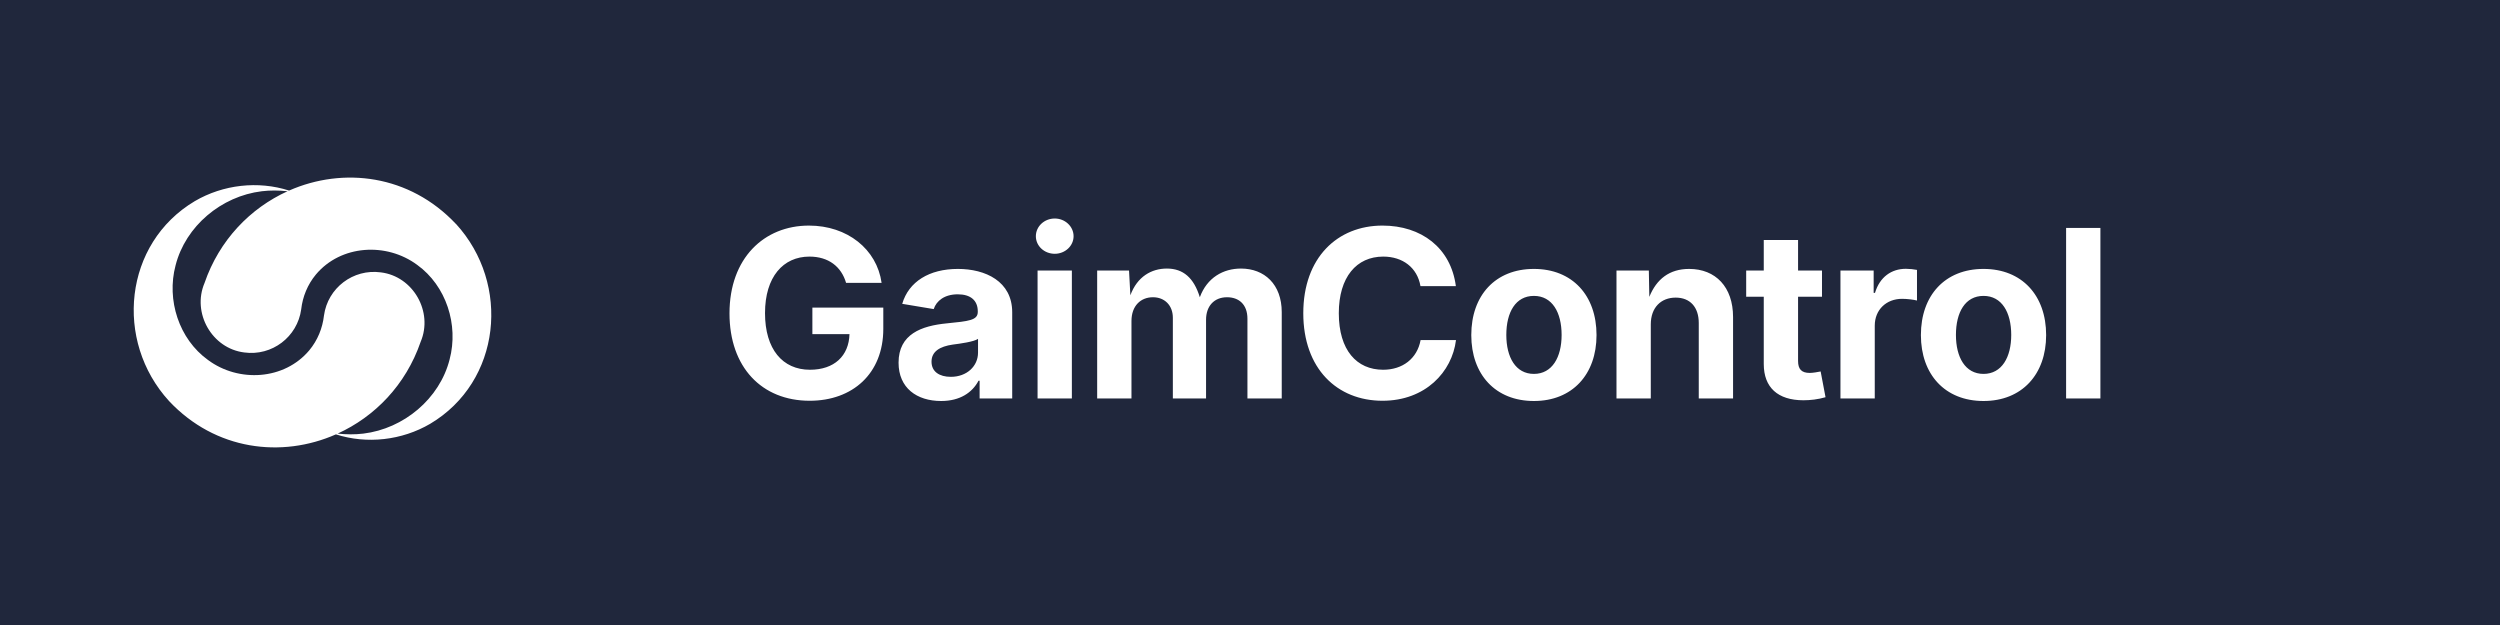
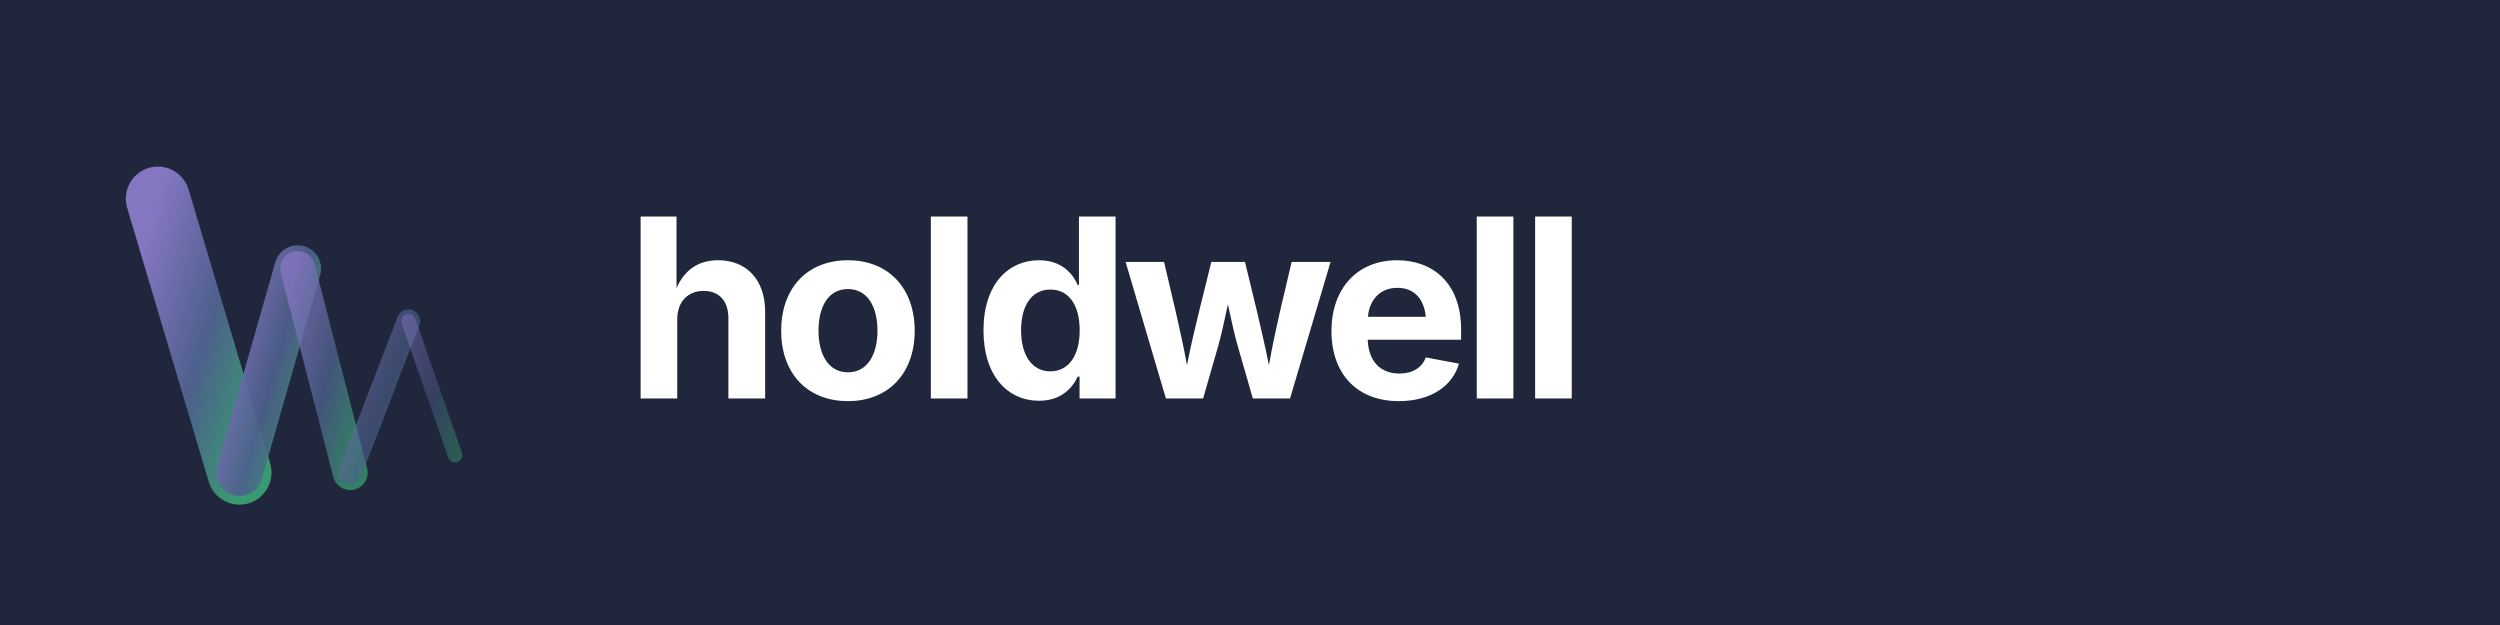
- <svg xmlns="http://www.w3.org/2000/svg" viewBox="0 0 320 80" role="img" aria-label="GaimControl">
+ <svg xmlns="http://www.w3.org/2000/svg" viewBox="0 0 320 80" role="img" aria-label="holdwell">
  <rect width="320" height="80" fill="#20273C" />
-   <g transform="translate(40 40) scale(1.1)">
-     <path fill="#FFFFFF" fill-rule="evenodd" d="m 16.695,-10.299 c -5.42,-5.76 -13.13,-6.66 -19.42,-3.89 -3.61,-1.16 -7.67,-0.7 -10.97,1.23 -8.27,4.92 -9.4,16.26 -3,23.26 5.41,5.76 13.12,6.66 19.42,3.88 3.61,1.16 7.67,0.7 10.97,-1.23 8.27,-4.92 9.4,-16.26 3,-23.26 z m -0.74,15.76 c -1.16,4.58 -5.34,8.06 -10.03,8.63 -0.98,0.12 -1.99,0.11 -3,0 4.31,-1.96 7.93,-5.65 9.66,-10.68 1.48,-3.48 -0.86,-7.62 -4.63,-8.08 -3.22,-0.44 -6.18,1.81 -6.62,5.02 -0.17,1.48 -0.74,2.88 -1.71,4.05 -2.9,3.46 -8.21,3.78 -11.79,1.12 -3.37,-2.43 -4.84,-6.97 -3.77,-11 1.16,-4.58 5.34,-8.06 10.03,-8.63 0.98,-0.12 1.99,-0.11 3,0 -4.31,1.96 -7.93,5.65 -9.66,10.68 -1.48,3.48 0.86,7.62 4.63,8.08 3.22,0.44 6.18,-1.81 6.62,-5.02 0.17,-1.48 0.74,-2.88 1.71,-4.05 2.9,-3.46 8.2,-3.78 11.79,-1.12 3.37,2.43 4.84,6.97 3.77,11 z" />
+   <defs>
+     <linearGradient id="hw-lk-d" x1="0" y1="0" x2="1" y2="1">
+       <stop offset="0" stop-color="#8576C2" />
+       <stop offset="0.55" stop-color="#4D608C" />
+       <stop offset="1" stop-color="#399971" />
+     </linearGradient>
+   </defs>
+   <g transform="translate(12 12) scale(0.373)">
+     <path d="M 22 36 L 50 130" stroke="url(#hw-lk-d)" stroke-width="22" stroke-linecap="round" fill="none" />
+     <path d="M 50 130 L 70 60" stroke="url(#hw-lk-d)" stroke-width="16" stroke-linecap="round" fill="none" opacity="0.92" />
+     <path d="M 70 60 L 88 130" stroke="url(#hw-lk-d)" stroke-width="12" stroke-linecap="round" fill="none" opacity="0.78" />
+     <path d="M 88 130 L 108 78" stroke="url(#hw-lk-d)" stroke-width="8" stroke-linecap="round" fill="none" opacity="0.6" />
+     <path d="M 108 78 L 124 124" stroke="url(#hw-lk-d)" stroke-width="5" stroke-linecap="round" fill="none" opacity="0.45" />
  </g>
-   <text x="92" y="51" font-family="Inter, -apple-system, BlinkMacSystemFont, system-ui, sans-serif" font-weight="700" font-size="30" letter-spacing="-0.5" fill="#FFFFFF">GaimControl</text>
+   <text x="80" y="51" font-family="Inter, -apple-system, BlinkMacSystemFont, system-ui, sans-serif" font-weight="700" font-size="32" letter-spacing="-1.2" fill="#FFFFFF">holdwell</text>
</svg>
